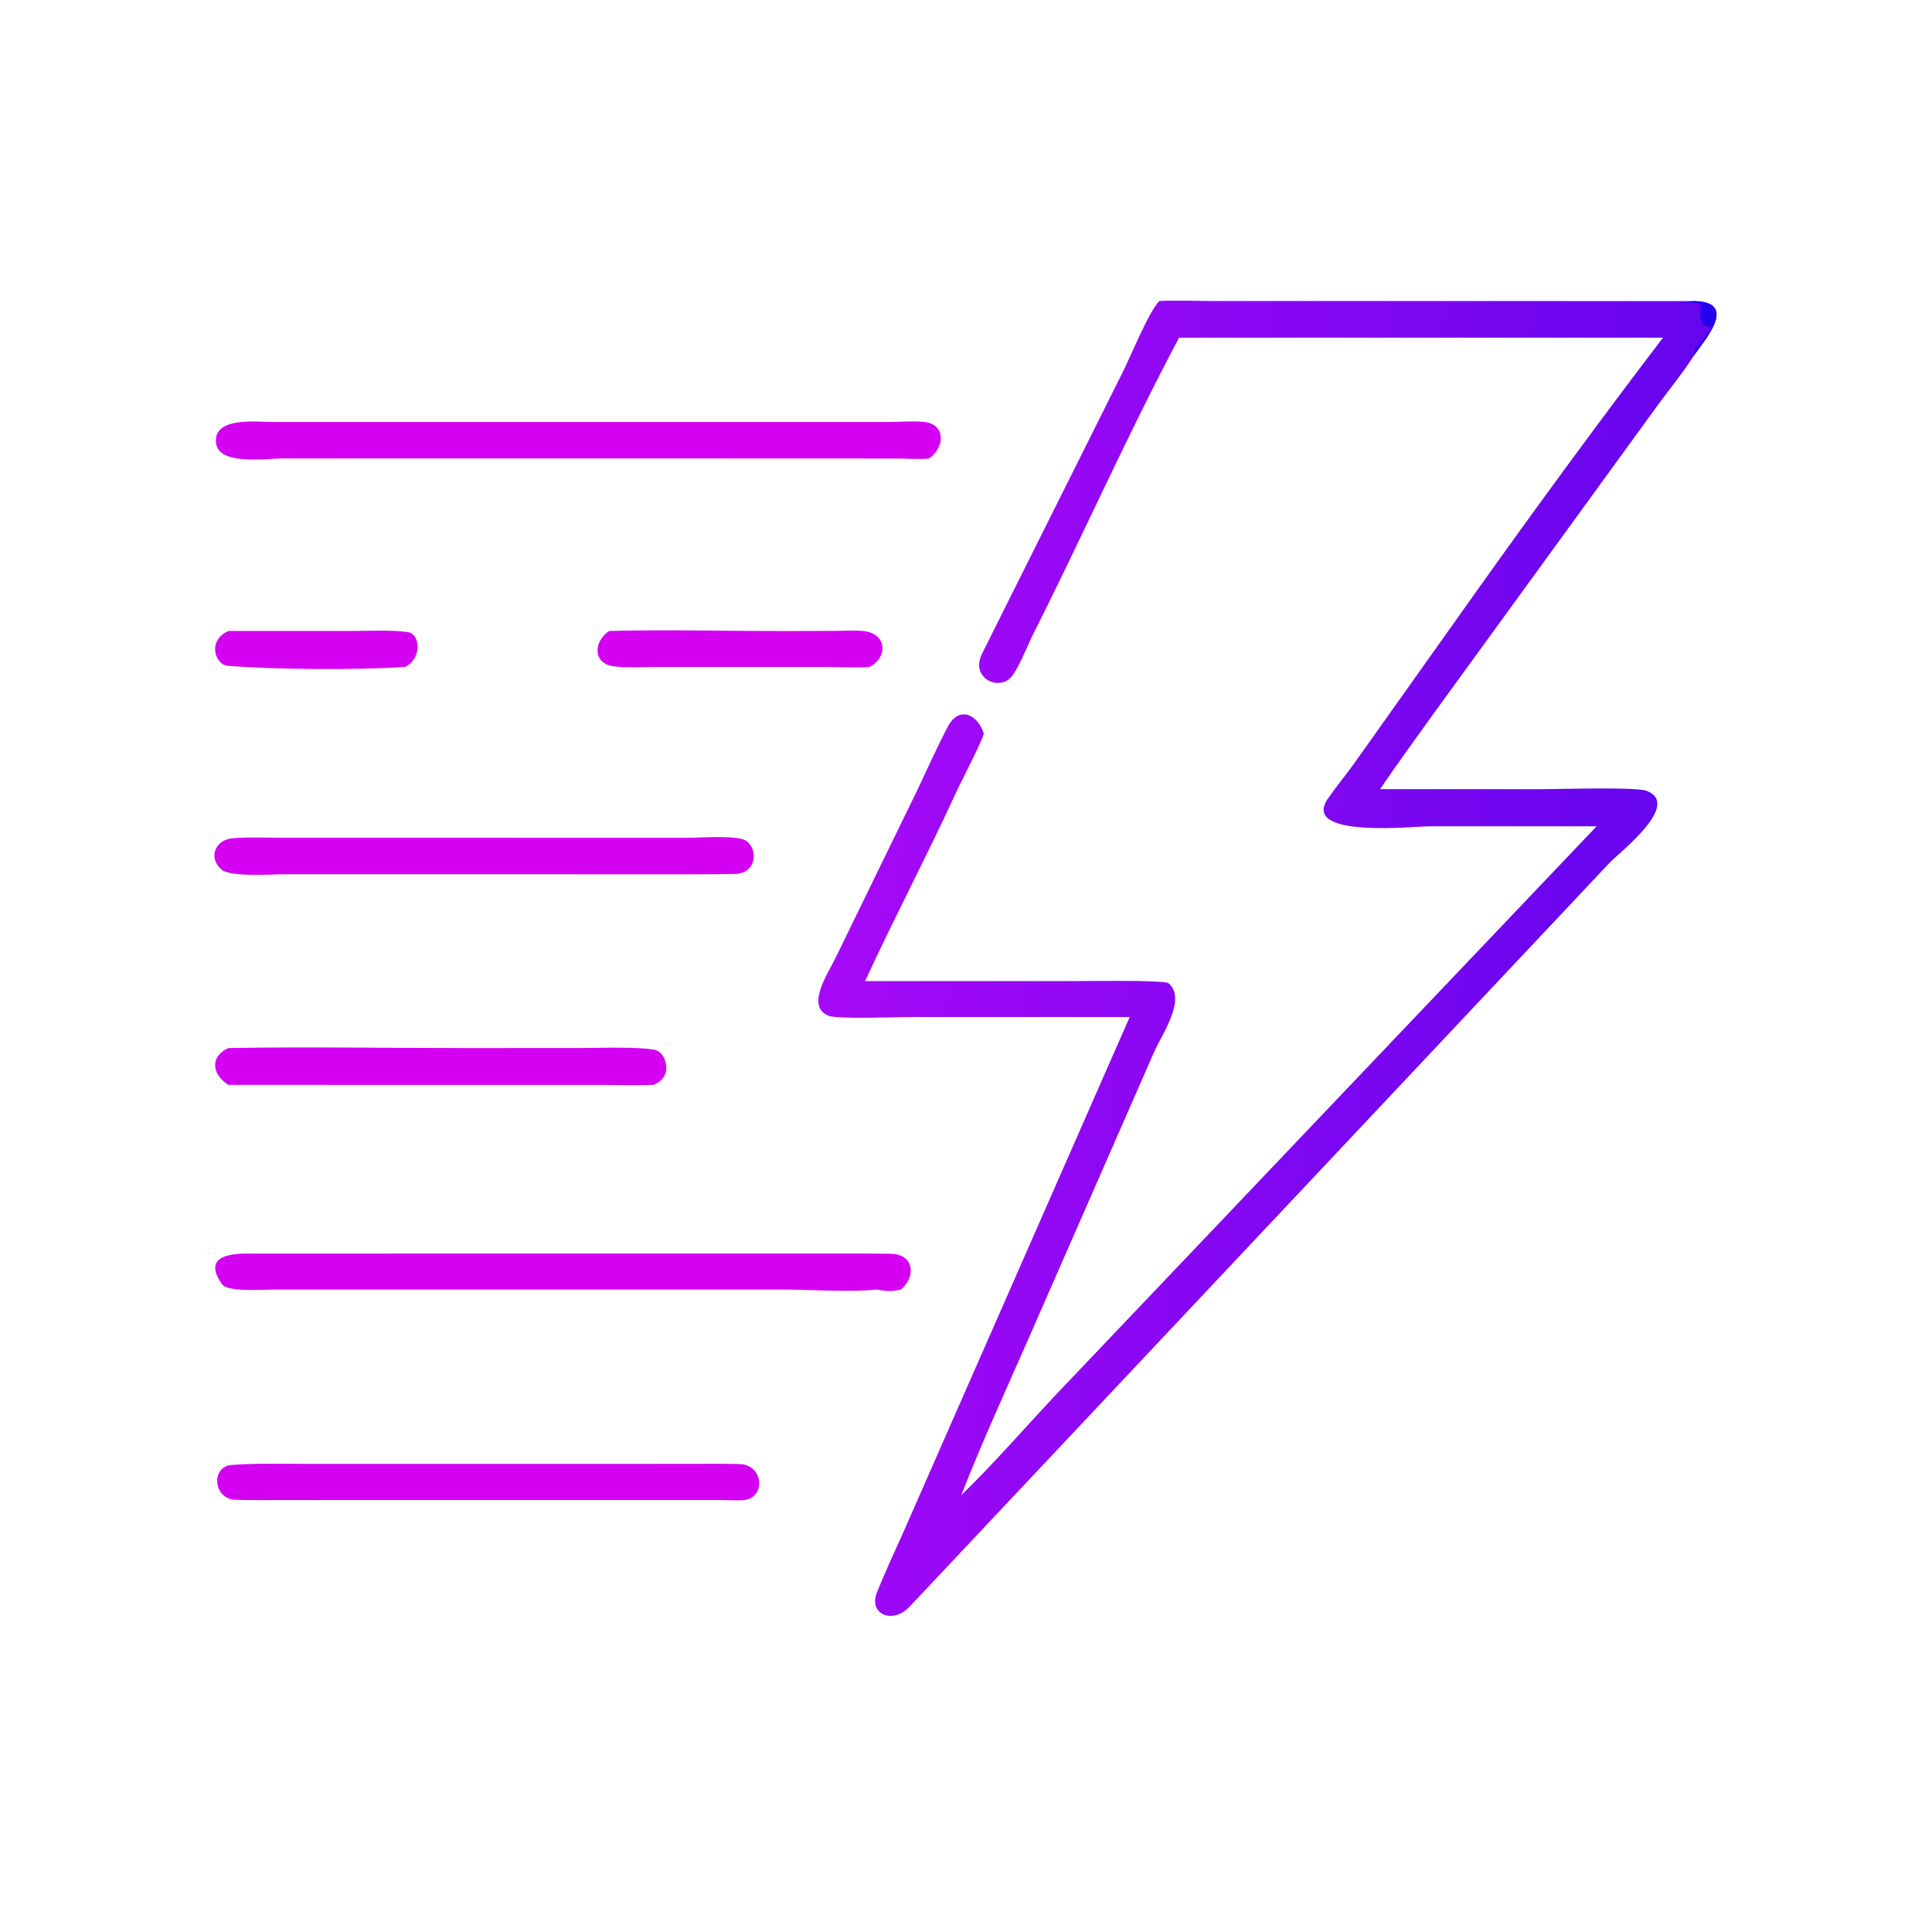
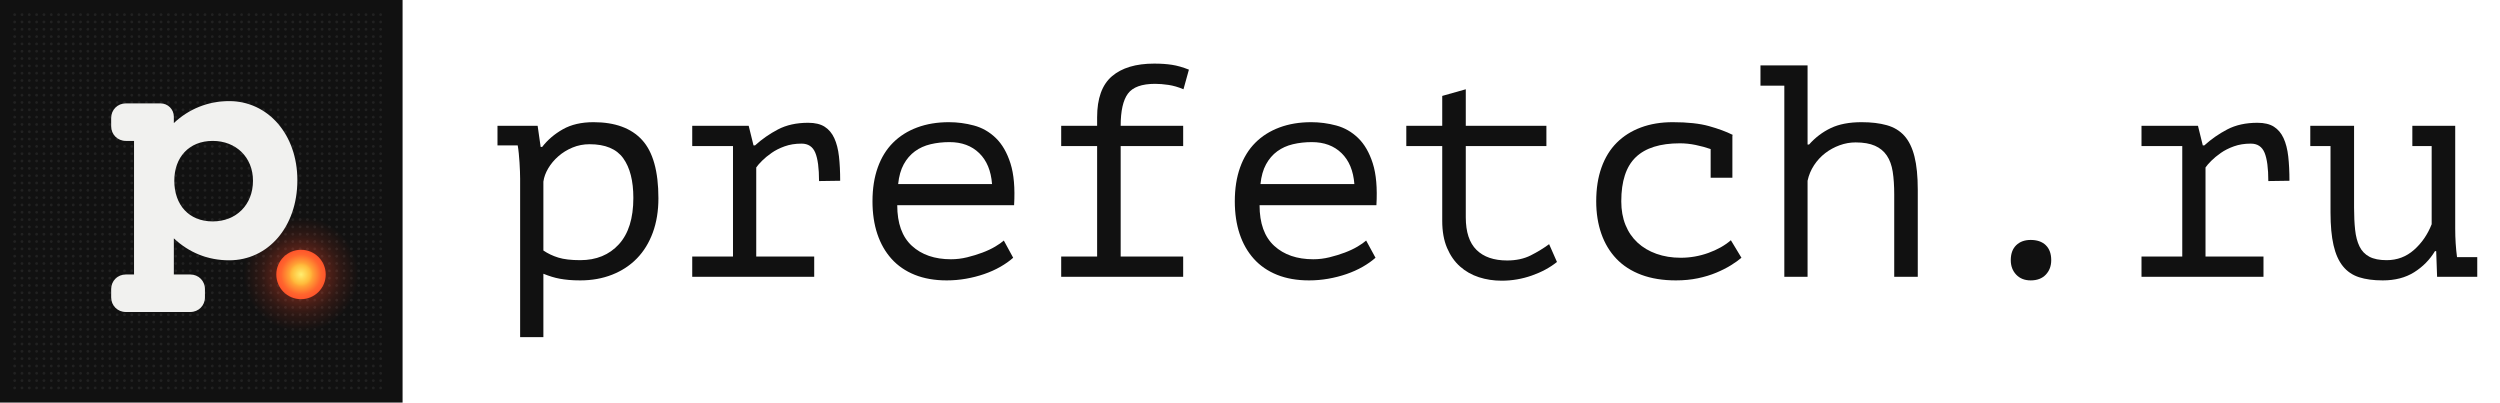
- <svg xmlns="http://www.w3.org/2000/svg" height="512" preserveAspectRatio="none" style="display: block;" version="1.1" viewBox="0 0 2048 2048" width="512">
-   <defs>
-     <linearGradient gradientUnits="userSpaceOnUse" id="Gradient1" x1="1736.88" x2="878.53" y1="1055.66" y2="962.241">
-       <stop class="stop0" offset="0" stop-color="rgb(101,5,238)" stop-opacity="1" />
-       <stop class="stop1" offset="1" stop-color="rgb(167,9,247)" stop-opacity="1" />
-     </linearGradient>
-   </defs>
-   <path d="M 1228.84 319.14 C 1241.17 318.114 1273.11 319.104 1286.65 319.118 L 1795.55 319.14 C 1842.74 319.98 1808.24 359.005 1795.55 376.961 C 1786.59 391.545 1769.55 412.897 1758.83 427.379 L 1522.25 752.934 C 1501.79 781.534 1482.79 807.26 1462.91 836.51 L 1634.88 836.551 C 1653.33 836.552 1734.11 833.996 1745.4 838.297 C 1783.2 852.688 1716.47 903.593 1705.81 915.01 L 964.859 1702.45 C 946.665 1722.67 920.205 1711.34 929.627 1687.91 C 938.192 1666.61 947.84 1645.76 957.27 1624.92 L 1197.52 1078.1 L 968.638 1078.05 C 952.945 1078.04 888.845 1080.47 878.948 1076.94 C 853.218 1067.78 877.83 1031.59 884.971 1016.92 L 972.665 836.983 C 983.233 814.793 993.169 792.273 1004.61 770.481 C 1016.72 747.408 1036.63 757.614 1042.87 777.672 C 1039.21 789.818 1019.73 826.469 1013.35 840.363 C 982.586 907.341 947.871 973.019 917.029 1040.02 L 1137.3 1040.01 C 1154.24 1040.01 1227.05 1038.75 1238.16 1041.91 C 1258.49 1058.01 1232.5 1095.05 1223.29 1115.46 L 1089.15 1421.55 C 1065.87 1474.52 1039.95 1531.11 1019.07 1584.88 C 1053.49 1551.51 1087.07 1512.78 1119.92 1477.8 L 1692.48 875.901 L 1515.14 875.901 C 1498.53 875.912 1377.78 889.125 1407.91 846.16 C 1416.68 833.644 1426.22 822.04 1435.16 809.716 L 1565.95 625.582 C 1630.11 535.485 1695.81 445.841 1762.85 357.91 L 1249.93 357.91 C 1195.69 459.701 1147.74 568.058 1095.59 671.417 C 1089.13 684.222 1080.94 706.134 1072.79 716.694 C 1059.88 733.431 1028.03 719.412 1040.98 692.957 L 1189.45 395.873 C 1198.76 377.471 1217.21 331.445 1228.84 319.14 z" fill="url(#Gradient1)" transform="translate(0,0)" />
-   <path d="M 1795.55 319.14 C 1842.74 319.98 1808.24 359.005 1795.55 376.961 C 1795.03 366.114 1811.57 356.38 1814.18 347.751 L 1813.28 346.412 C 1810.05 346.255 1809.12 346.4 1806.11 345.032 C 1792.76 322.601 1821.11 321.066 1780.19 320.714 C 1785.34 320.408 1789.43 320.215 1794.56 319.32 L 1795.55 319.14 z" fill="rgb(36,0,238)" transform="translate(0,0)" />
-   <path d="M 556.732 447.35 L 942.181 447.333 C 952.301 447.329 973.09 445.821 982.179 447.65 C 1003.45 451.93 1000.25 475.272 985.01 485.939 C 976.901 487.103 962.057 486.121 953.247 486.044 L 671.5 485.939 L 298.899 485.985 C 280.23 486.019 230.24 493.832 228.85 468.254 C 227.406 441.683 271.839 447.258 289.81 447.333 L 556.732 447.35 z" fill="rgb(212,0,241)" transform="translate(0,0)" />
-   <path d="M 268.422 1328.83 L 869.254 1328.81 C 894.275 1328.81 919.235 1328.61 944.317 1329.06 C 969.28 1329.5 971.095 1353.36 955.053 1366.96 C 943.74 1369.59 940.638 1368.61 929.267 1366.96 C 900.873 1370.03 858.03 1366.94 827.878 1366.95 L 291.004 1366.97 C 278.2 1367 241.371 1369.63 235.615 1361.63 C 211.289 1327.84 252.437 1328.57 268.422 1328.83 z" fill="rgb(212,0,241)" transform="translate(0,0)" />
-   <path d="M 326.779 1551.81 L 731.739 1551.75 C 749.041 1551.72 766.732 1551.52 784.017 1551.96 C 809.336 1552.8 811.755 1586.79 789.795 1589.97 C 782.697 1590.99 772.445 1590.11 764.449 1590.09 L 708.75 1590.04 L 303.012 1590.1 C 285.309 1590.12 267.687 1590.31 249.937 1589.86 C 225.622 1589.24 223.355 1554.61 245.555 1552.92 C 271.855 1550.93 300.399 1551.75 326.779 1551.81 z" fill="rgb(212,0,241)" transform="translate(0,0)" />
-   <path d="M 728.981 888.105 C 741.379 888.166 782.387 884.884 791.328 891.52 C 803.977 900.91 801.84 925.889 779.22 926.407 C 763.053 926.777 744.432 926.793 727.596 926.779 L 301.836 926.718 C 288.589 926.768 244.426 929.857 235.054 921.992 C 220.14 909.475 228.244 890.21 246.101 888.662 C 264.39 887.077 283.501 888.072 301.867 888.079 L 728.981 888.105 z" fill="rgb(212,0,241)" transform="translate(0,0)" />
-   <path d="M 242.109 1110.98 C 323.9 1109.54 410.411 1110.99 492.561 1110.99 L 614.419 1110.94 C 632.299 1110.92 676.64 1109.28 694.432 1112.98 C 706.136 1115.41 714.78 1142.15 692.432 1150.01 C 676.525 1150.63 656.617 1150.07 640.365 1150.05 L 242.109 1150.01 C 224.962 1139.29 221.742 1120.28 242.109 1110.98 z" fill="rgb(212,0,241)" transform="translate(0,0)" />
-   <path d="M 645.676 668.894 C 705.451 667.23 772.401 668.972 832.916 668.975 L 886.793 668.757 C 895.339 668.711 912.466 667.684 920.186 669.769 C 940.714 675.312 939.868 697.575 921.867 707.009 C 910.22 708.056 888.736 707.042 875.91 707.034 L 694.785 707.045 C 681.43 707.044 662.059 708.179 649.42 706.124 C 628.084 702.654 629.29 679.822 645.676 668.894 z" fill="rgb(212,0,241)" transform="translate(0,0)" />
-   <path d="M 242.109 668.894 L 370.684 668.879 C 389.638 668.873 413.025 667.517 431.783 670.009 C 446.501 671.965 447.026 698.664 429.304 707.009 C 381.258 710.38 286.528 709.755 241.125 705.716 C 228.528 704.596 218.869 679.484 242.109 668.894 z" fill="rgb(212,0,241)" transform="translate(0,0)" />
+ <svg xmlns="http://www.w3.org/2000/svg" viewBox="0 0 1242 200" width="1242" height="200" role="img" aria-label="prefetch.ru">
+   <g transform="scale(0.227273) translate(-72 -72)">
+     <defs>
+       <radialGradient id="period-glow" cx="50%" cy="50%" r="50%">
+         <stop offset="0" stop-color="#ff4a2a" stop-opacity="0.62" />
+         <stop offset="0.36" stop-color="#ff4a2a" stop-opacity="0.34" />
+         <stop offset="0.68" stop-color="#ff4a2a" stop-opacity="0.13" />
+         <stop offset="1" stop-color="#ff4a2a" stop-opacity="0" />
+       </radialGradient>
+       <radialGradient id="period-disc" cx="50%" cy="50%" r="56%">
+         <stop offset="0" stop-color="#ffd24a" />
+         <stop offset="0.34" stop-color="#ffb437" />
+         <stop offset="0.72" stop-color="#ff652d" />
+         <stop offset="1" stop-color="#ff4a2a" />
+       </radialGradient>
+       <radialGradient id="period-core" cx="50%" cy="50%" r="50%">
+         <stop offset="0" stop-color="#fff074" stop-opacity="0.92" />
+         <stop offset="1" stop-color="#ffd24a" stop-opacity="0" />
+       </radialGradient>
+     </defs>
+     <g id="plate">
+       <rect id="black-plate" x="72" y="72" width="880" height="880" fill="#111111" />
+       <path id="halftone-dot-screen" fill="none" stroke="#2a2a2a" stroke-width="6" stroke-linecap="round" stroke-dasharray="0.1 15.9" opacity="0.64" d="M104 104H920 M104 120H920 M104 136H920 M104 152H920 M104 168H920 M104 184H920 M104 200H920 M104 216H920 M104 232H920 M104 248H920 M104 264H920 M104 280H920 M104 296H920 M104 312H920 M104 328H920 M104 344H920 M104 360H920 M104 376H920 M104 392H920 M104 408H920 M104 424H920 M104 440H920 M104 456H920 M104 472H920 M104 488H920 M104 504H920 M104 520H920 M104 536H920 M104 552H920 M104 568H920 M104 584H920 M104 600H920 M104 616H920 M104 632H920 M104 648H920 M104 664H920 M104 680H920 M104 696H920 M104 712H920 M104 728H920 M104 744H920 M104 760H920 M104 776H920 M104 792H920 M104 808H920 M104 824H920 M104 840H920 M104 856H920 M104 872H920 M104 888H920 M104 904H920 M104 920H920" />
+     </g>
+     <g id="mark">
+       <circle id="period-soft-glow" cx="730" cy="672" r="126" fill="url(#period-glow)" />
+       <path id="letter-p" fill="#f1f1ef" fill-rule="evenodd" d="M347 298H423C439 298 452 311 452 327V341C485 310 527 293 573 293C657 293 722 365 722 466C722 568 658 641 573 641C526 641 485 624 452 593V672H488C506 672 520 686 520 704V722C520 740 506 754 488 754H347C329 754 315 740 315 722V704C315 686 329 672 347 672H365V380H347C329 380 315 366 315 348V330C315 312 329 298 347 298ZM537 380C588 380 625 416 625 467C625 520 588 556 537 556C485 556 453 520 453 467C453 416 485 380 537 380Z" />
+       <circle cx="730" cy="672" r="54" fill="url(#period-disc)" />
+       <circle id="period-yellow-core" cx="730" cy="672" r="26" fill="url(#period-core)" />
+     </g>
+   </g>
+   <g fill="#111111" transform="translate(244.0 137.5)">
+     <path transform="translate(0.0 0) scale(0.15 -0.15)" d="M96 325Q96 334 95.5 348.5Q95 363 94.0 378.5Q93 394 91.5 409.0Q90 424 88 435H21V500H154L164 430H169Q196 465 237.5 488.5Q279 512 339 512Q446 512 500.0 453.0Q554 394 554 260Q554 197 535.5 146.5Q517 96 483.0 61.0Q449 26 401.0 7.0Q353 -12 295 -12Q274 -12 257.5 -10.5Q241 -9 227.5 -6.5Q214 -4 201.0 0.0Q188 4 173 10V-200H96ZM326 439Q296 439 269.5 428.0Q243 417 222.5 399.0Q202 381 189.0 359.0Q176 337 173 315V87Q195 72 222.5 63.5Q250 55 295 55Q375 55 423.0 107.5Q471 160 471 261Q471 346 437.5 392.5Q404 439 326 439Z" />
+     <path transform="translate(90.0 0) scale(0.15 -0.15)" d="M66 0V67H201V433H66V500H253L269 435H274Q308 466 350.0 488.0Q392 510 450 510Q484 510 504.5 497.0Q525 484 536.5 459.0Q548 434 552.0 398.5Q556 363 556 318L486 317Q486 381 473.5 411.0Q461 441 428 441Q397 441 372.0 432.0Q347 423 328.5 410.0Q310 397 297.0 384.0Q284 371 278 362V67H470V0Z" />
+     <path transform="translate(180.0 0) scale(0.15 -0.15)" d="M529 63Q511 47 486.5 33.0Q462 19 433.0 9.0Q404 -1 372.5 -6.5Q341 -12 309 -12Q249 -12 203.0 6.5Q157 25 126.0 59.5Q95 94 79.0 142.0Q63 190 63 250Q63 313 80.5 362.0Q98 411 131.0 444.0Q164 477 211.0 494.5Q258 512 316 512Q358 512 399.0 501.0Q440 490 471.5 459.5Q503 429 520.0 375.5Q537 322 532 237H145Q145 147 193.5 102.5Q242 58 323 58Q350 58 376.5 64.5Q403 71 427.0 80.0Q451 89 469.5 100.0Q488 111 498 120ZM318 446Q285 446 255.5 439.0Q226 432 203.5 415.5Q181 399 166.5 372.5Q152 346 148 307H459Q454 373 416.5 409.5Q379 446 318 446Z" />
+     <path transform="translate(270.0 0) scale(0.15 -0.15)" d="M88 0V67H207V433H88V500H207V528Q207 622 256.0 664.0Q305 706 396 706Q429 706 455.0 702.0Q481 698 511 686L493 621Q467 632 443.0 635.5Q419 639 399 639Q333 639 309.0 606.5Q285 574 285 500H492V433H285V67H492V0Z" />
+     <path transform="translate(360.0 0) scale(0.15 -0.15)" d="M529 63Q511 47 486.5 33.0Q462 19 433.0 9.0Q404 -1 372.5 -6.5Q341 -12 309 -12Q249 -12 203.0 6.5Q157 25 126.0 59.5Q95 94 79.0 142.0Q63 190 63 250Q63 313 80.5 362.0Q98 411 131.0 444.0Q164 477 211.0 494.5Q258 512 316 512Q358 512 399.0 501.0Q440 490 471.5 459.5Q503 429 520.0 375.5Q537 322 532 237H145Q145 147 193.5 102.5Q242 58 323 58Q350 58 376.5 64.5Q403 71 427.0 80.0Q451 89 469.5 100.0Q488 111 498 120ZM318 446Q285 446 255.5 439.0Q226 432 203.5 415.5Q181 399 166.5 372.5Q152 346 148 307H459Q454 373 416.5 409.5Q379 446 318 446Z" />
+     <path transform="translate(450.0 0) scale(0.15 -0.15)" d="M31 500H150V599L228 621V500H495V433H228V197Q228 124 263.5 89.0Q299 54 365 54Q410 54 443.5 71.0Q477 88 504 108L530 49Q495 21 446.5 4.0Q398 -13 347 -13Q307 -13 271.5 -1.5Q236 10 209.0 34.0Q182 58 166.0 95.5Q150 133 150 185V433H31Z" />
+     <path transform="translate(540.0 0) scale(0.15 -0.15)" d="M439 423Q416 431 389.5 436.5Q363 442 337 442Q239 442 191.0 396.0Q143 350 143 250Q143 206 157.0 171.5Q171 137 197.0 113.0Q223 89 259.5 76.0Q296 63 340 63Q387 63 431.5 79.0Q476 95 506 121L541 63Q527 51 506.0 38.0Q485 25 457.5 13.5Q430 2 396.5 -5.0Q363 -12 324 -12Q259 -12 209.5 6.5Q160 25 127.0 59.5Q94 94 77.0 142.5Q60 191 60 250Q60 313 77.5 362.0Q95 411 128.0 444.0Q161 477 208.0 494.5Q255 512 313 512Q387 512 433.5 499.0Q480 486 512 470L511 467V328H439Z" />
+     <path transform="translate(630.0 0) scale(0.15 -0.15)" d="M4 700H160V438H165Q196 473 237.0 492.5Q278 512 339 512Q387 512 422.5 502.0Q458 492 480.5 467.0Q503 442 514.0 398.5Q525 355 525 288V0H447V273Q447 316 442.0 348.0Q437 380 422.5 401.5Q408 423 383.0 434.0Q358 445 319 445Q292 445 266.0 435.5Q240 426 218.5 409.5Q197 393 181.5 369.5Q166 346 160 318V0H83V633H4Z" />
+     <path transform="translate(720.0 0) scale(0.15 -0.15)" d="M233 55Q233 87 251.0 104.5Q269 122 299 122Q331 122 349.0 104.5Q367 87 367 55Q367 26 349.0 7.0Q331 -12 299 -12Q269 -12 251.0 7.0Q233 26 233 55Z" />
+     <path transform="translate(810.0 0) scale(0.15 -0.15)" d="M66 0V67H201V433H66V500H253L269 435H274Q308 466 350.0 488.0Q392 510 450 510Q484 510 504.5 497.0Q525 484 536.5 459.0Q548 434 552.0 398.5Q556 363 556 318L486 317Q486 381 473.5 411.0Q461 441 428 441Q397 441 372.0 432.0Q347 423 328.5 410.0Q310 397 297.0 384.0Q284 371 278 362V67H470V0Z" />
+     <path transform="translate(900.0 0) scale(0.15 -0.15)" d="M363 500H505V159Q505 110 511 65H578V0H445L442 85H438Q412 42 369.0 15.0Q326 -12 265 -12Q219 -12 186.5 -1.5Q154 9 133.0 35.0Q112 61 102.0 104.5Q92 148 92 213V433H25V500H170V229Q170 188 173.5 155.5Q177 123 188.0 100.5Q199 78 220.5 66.5Q242 55 278 55Q330 55 368.5 89.0Q407 123 427 174V433H363Z" />
+   </g>
</svg>
